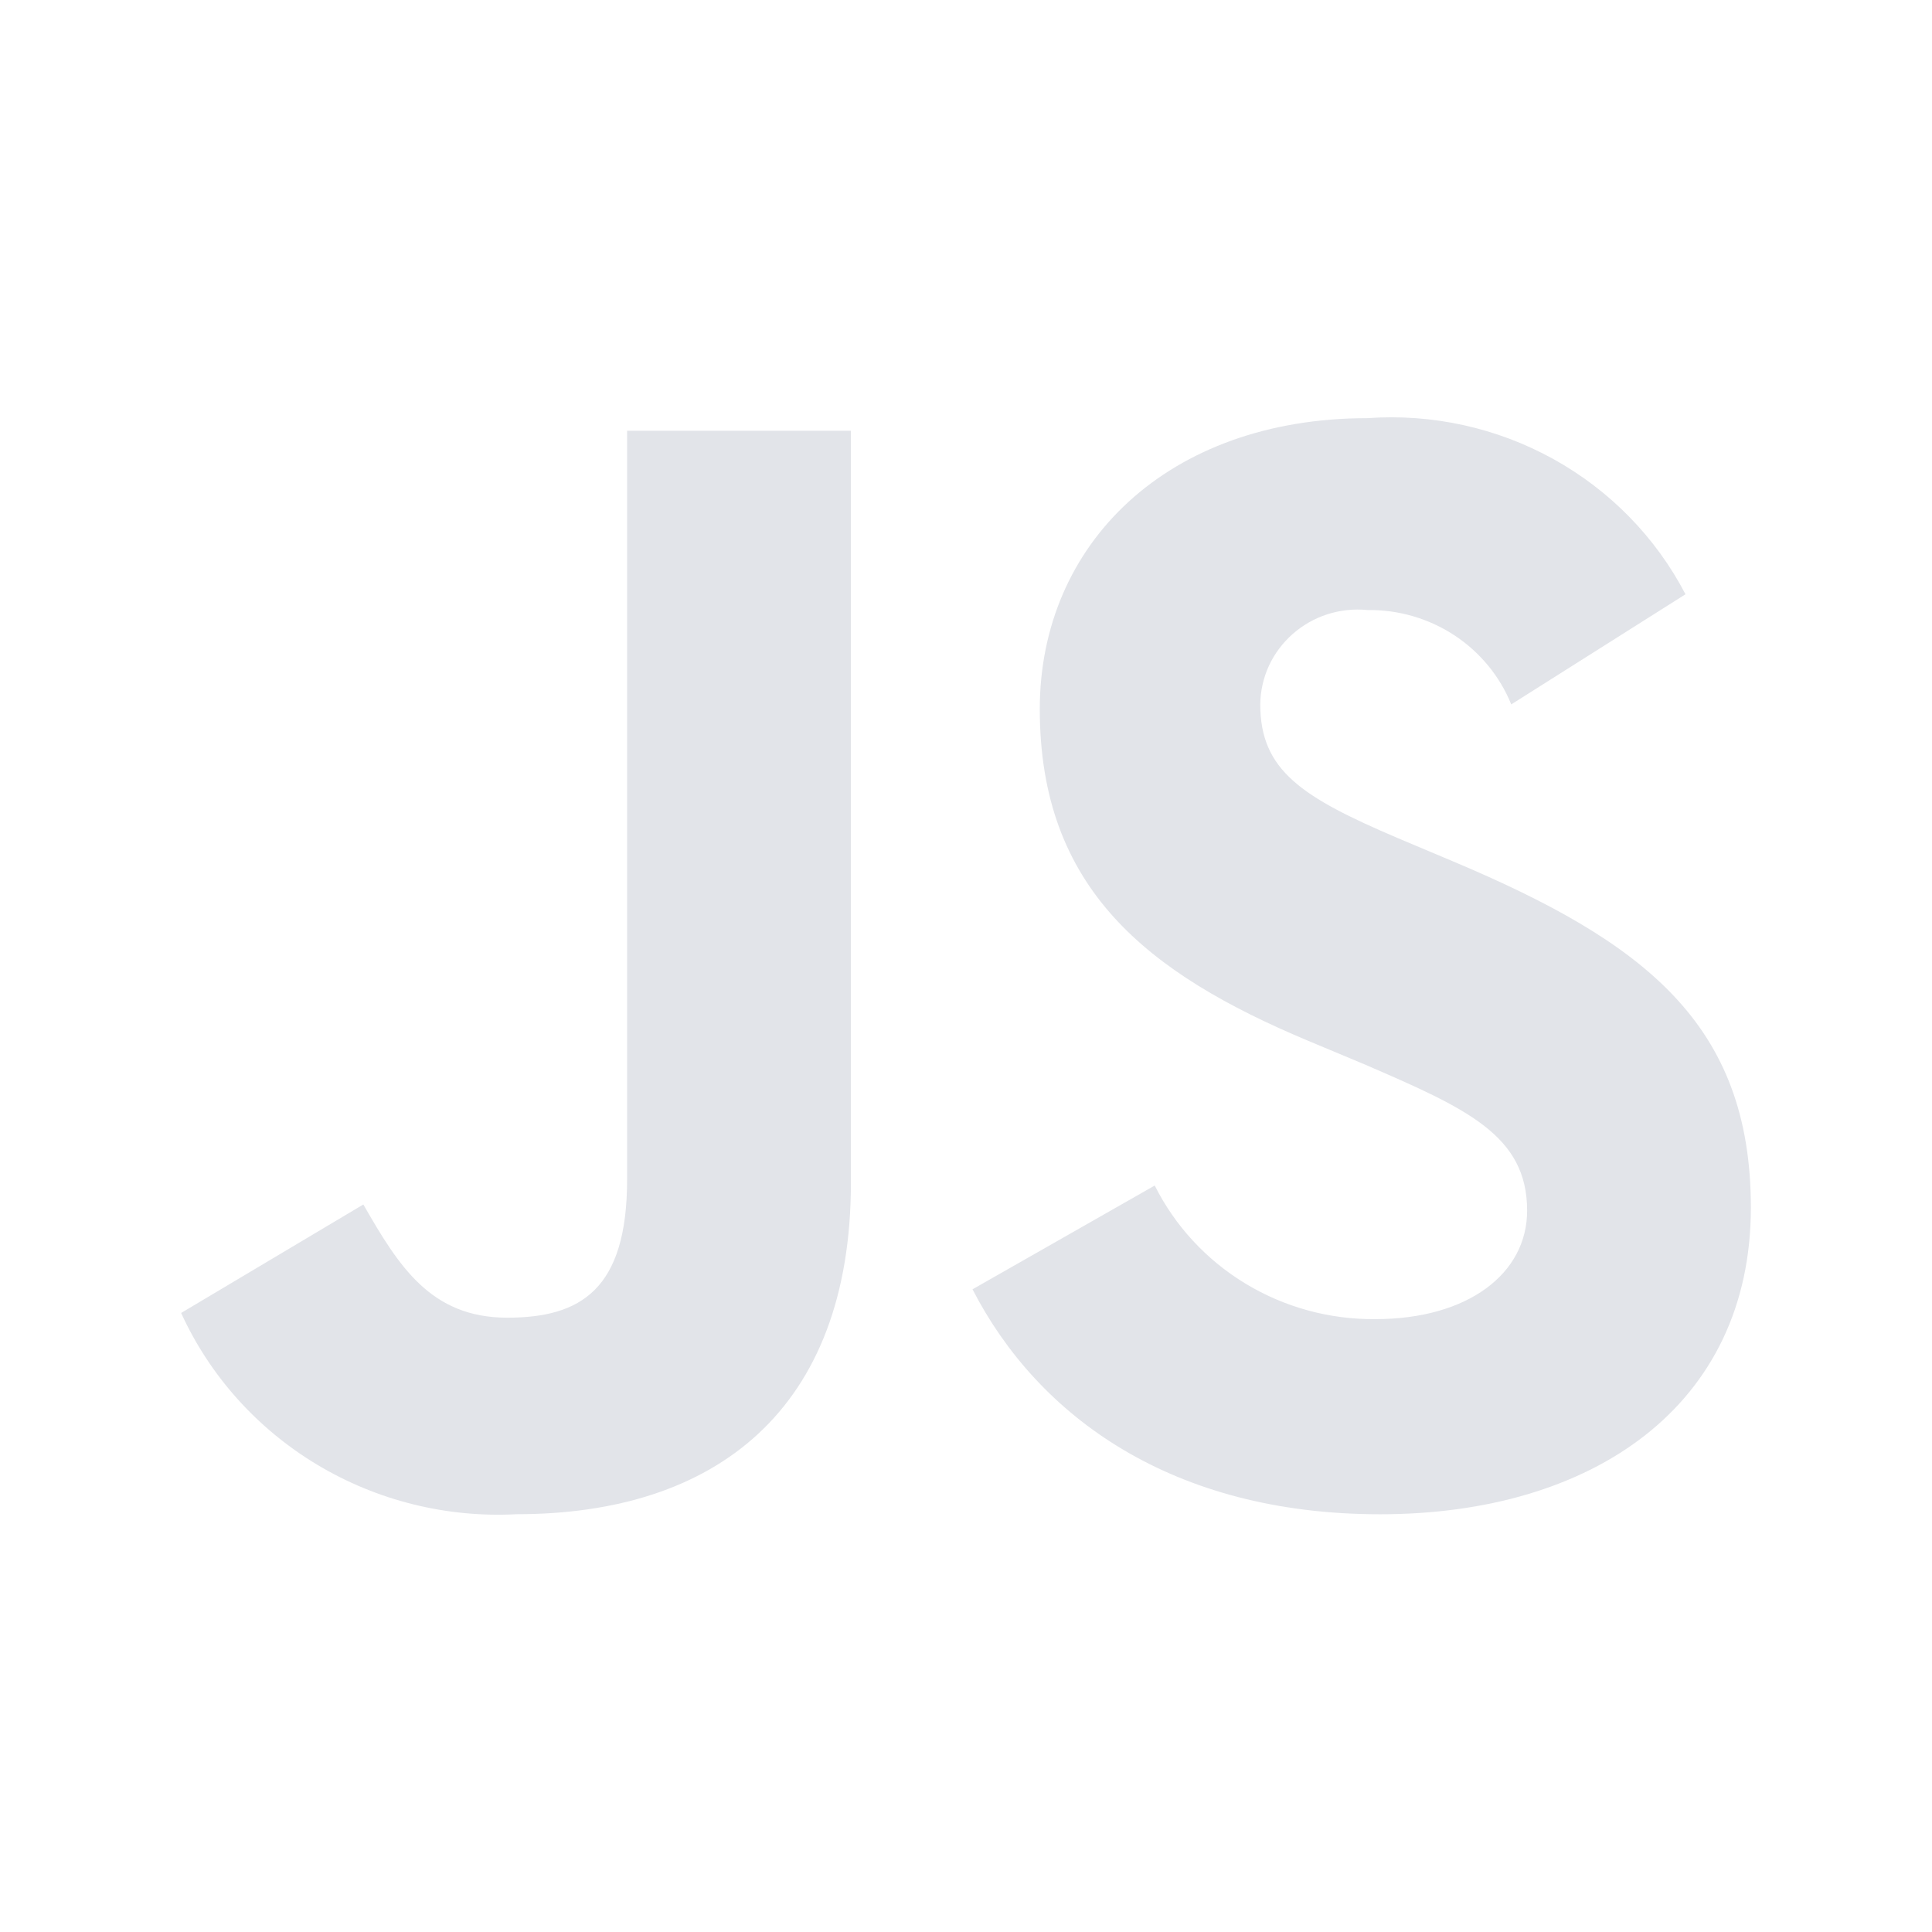
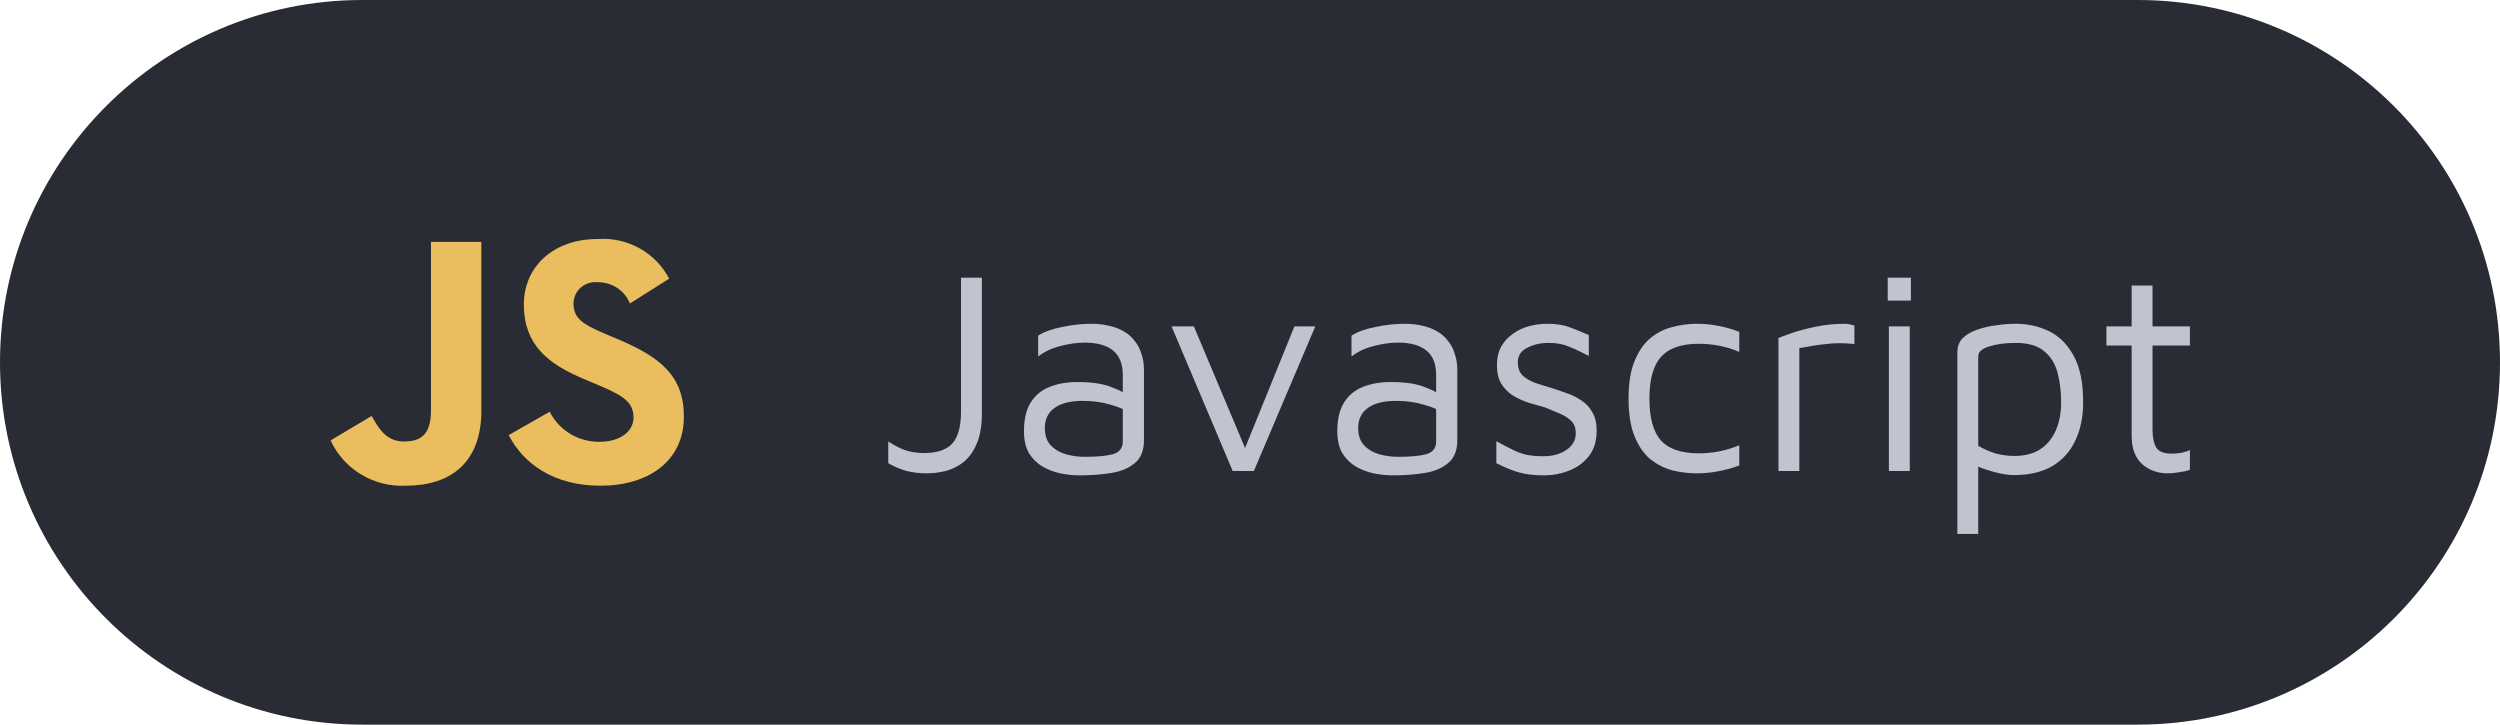
- <svg xmlns="http://www.w3.org/2000/svg" width="32" height="32" viewBox="0 0 32 32" fill="none">
-   <path d="M3 21.747L6.018 19.95C6.601 20.966 7.131 21.825 8.401 21.825C9.619 21.825 10.387 21.359 10.387 19.533V7.135H14.094V19.584C14.094 23.361 11.843 25.08 8.561 25.08C7.4 25.142 6.248 24.856 5.255 24.261C4.263 23.666 3.476 22.79 3 21.747ZM16.108 21.355L19.126 19.636C19.461 20.305 19.982 20.869 20.628 21.26C21.275 21.652 22.02 21.856 22.779 21.849C24.315 21.849 25.294 21.094 25.294 20.052C25.294 18.802 24.288 18.358 22.593 17.626L21.67 17.24C18.996 16.12 17.222 14.714 17.222 11.744C17.222 9.009 19.34 6.926 22.649 6.926C23.721 6.849 24.793 7.085 25.73 7.604C26.667 8.123 27.427 8.902 27.917 9.843L25.031 11.667C24.842 11.2 24.512 10.8 24.087 10.521C23.661 10.242 23.16 10.097 22.648 10.104C22.425 10.082 22.2 10.106 21.987 10.174C21.774 10.242 21.578 10.354 21.411 10.501C21.244 10.648 21.11 10.827 21.017 11.028C20.925 11.229 20.876 11.447 20.874 11.667C20.874 12.761 21.562 13.203 23.15 13.881L24.076 14.271C27.227 15.6 29 16.954 29 20.001C29 23.283 26.379 25.081 22.859 25.081C19.417 25.081 17.193 23.465 16.108 21.355Z" fill="#E2E4E9" />
+ <svg xmlns="http://www.w3.org/2000/svg" width="138" height="40" viewBox="0 0 138 40" fill="none">
+   <rect width="138" height="40" rx="20" fill="#292C34" />
+   <path d="M18.25 24.31L20.514 22.962C20.951 23.724 21.348 24.369 22.301 24.369C23.214 24.369 23.79 24.019 23.79 22.65V13.351H26.57V22.688C26.57 25.52 24.883 26.81 22.421 26.81C21.55 26.856 20.686 26.642 19.942 26.196C19.197 25.749 18.607 25.092 18.25 24.31ZM28.081 24.016L30.344 22.727C30.596 23.229 30.987 23.651 31.471 23.945C31.956 24.239 32.515 24.392 33.084 24.387C34.236 24.387 34.97 23.82 34.97 23.039C34.97 22.101 34.216 21.769 32.945 21.22L32.252 20.93C30.247 20.09 28.916 19.035 28.916 16.808C28.916 14.757 30.505 13.194 32.987 13.194C33.791 13.137 34.595 13.314 35.297 13.703C36 14.092 36.571 14.676 36.938 15.382L34.773 16.75C34.631 16.4 34.384 16.1 34.065 15.89C33.746 15.681 33.37 15.572 32.986 15.578C32.819 15.562 32.65 15.579 32.49 15.63C32.331 15.682 32.183 15.765 32.058 15.875C31.933 15.986 31.832 16.12 31.763 16.271C31.694 16.422 31.657 16.585 31.656 16.75C31.656 17.571 32.172 17.902 33.362 18.41L34.057 18.704C36.42 19.7 37.75 20.716 37.75 23.001C37.75 25.462 35.785 26.811 33.144 26.811C30.563 26.811 28.895 25.599 28.081 24.016Z" fill="#EABD5F" />
+   <path d="M51.145 26.128C50.728 26.128 50.344 26.08 49.992 25.984C49.641 25.877 49.321 25.739 49.032 25.568V24.368C49.299 24.549 49.593 24.704 49.913 24.832C50.243 24.949 50.606 25.008 51.001 25.008C51.726 25.008 52.248 24.832 52.569 24.48C52.889 24.117 53.048 23.531 53.048 22.72V15.328H54.2V22.816C54.2 23.499 54.105 24.059 53.913 24.496C53.731 24.923 53.491 25.259 53.193 25.504C52.894 25.739 52.563 25.904 52.2 26C51.849 26.085 51.496 26.128 51.145 26.128ZM59.594 26.24C59.242 26.24 58.885 26.203 58.523 26.128C58.17 26.053 57.84 25.925 57.531 25.744C57.232 25.563 56.986 25.317 56.794 25.008C56.613 24.688 56.523 24.288 56.523 23.808C56.523 23.147 56.645 22.619 56.891 22.224C57.147 21.819 57.493 21.531 57.931 21.36C58.379 21.179 58.891 21.088 59.467 21.088C59.904 21.088 60.282 21.115 60.602 21.168C60.922 21.221 61.205 21.301 61.45 21.408C61.706 21.504 61.936 21.616 62.139 21.744L62.362 22.8C62.117 22.619 61.76 22.464 61.291 22.336C60.832 22.197 60.325 22.128 59.77 22.128C59.099 22.128 58.581 22.256 58.218 22.512C57.856 22.768 57.675 23.141 57.675 23.632C57.675 24.027 57.781 24.341 57.995 24.576C58.218 24.811 58.496 24.976 58.827 25.072C59.168 25.168 59.514 25.216 59.867 25.216C60.56 25.216 61.083 25.168 61.434 25.072C61.797 24.965 61.978 24.731 61.978 24.368V20.704C61.978 20.085 61.797 19.632 61.434 19.344C61.072 19.056 60.554 18.912 59.883 18.912C59.456 18.912 59.002 18.976 58.523 19.104C58.053 19.221 57.648 19.413 57.306 19.68V18.528C57.637 18.315 58.08 18.155 58.635 18.048C59.189 17.931 59.728 17.872 60.251 17.872C60.602 17.872 60.928 17.909 61.227 17.984C61.525 18.048 61.792 18.149 62.026 18.288C62.261 18.416 62.459 18.587 62.618 18.8C62.789 19.003 62.917 19.243 63.002 19.52C63.099 19.787 63.147 20.091 63.147 20.432V24.304C63.147 24.869 62.976 25.291 62.635 25.568C62.304 25.845 61.867 26.027 61.322 26.112C60.789 26.197 60.213 26.24 59.594 26.24ZM68.045 26L64.669 18.016H65.901L68.845 25.008L68.589 25.072L71.453 18.016H72.605L69.213 26H68.045ZM76.891 26.24C76.539 26.24 76.182 26.203 75.819 26.128C75.467 26.053 75.137 25.925 74.827 25.744C74.529 25.563 74.283 25.317 74.091 25.008C73.91 24.688 73.819 24.288 73.819 23.808C73.819 23.147 73.942 22.619 74.187 22.224C74.443 21.819 74.79 21.531 75.227 21.36C75.675 21.179 76.187 21.088 76.763 21.088C77.201 21.088 77.579 21.115 77.899 21.168C78.219 21.221 78.502 21.301 78.747 21.408C79.003 21.504 79.233 21.616 79.435 21.744L79.659 22.8C79.414 22.619 79.057 22.464 78.587 22.336C78.129 22.197 77.622 22.128 77.067 22.128C76.395 22.128 75.878 22.256 75.515 22.512C75.153 22.768 74.971 23.141 74.971 23.632C74.971 24.027 75.078 24.341 75.291 24.576C75.515 24.811 75.793 24.976 76.123 25.072C76.465 25.168 76.811 25.216 77.163 25.216C77.857 25.216 78.379 25.168 78.731 25.072C79.094 24.965 79.275 24.731 79.275 24.368V20.704C79.275 20.085 79.094 19.632 78.731 19.344C78.369 19.056 77.851 18.912 77.179 18.912C76.753 18.912 76.299 18.976 75.819 19.104C75.35 19.221 74.945 19.413 74.603 19.68V18.528C74.934 18.315 75.377 18.155 75.931 18.048C76.486 17.931 77.025 17.872 77.547 17.872C77.899 17.872 78.225 17.909 78.523 17.984C78.822 18.048 79.089 18.149 79.323 18.288C79.558 18.416 79.755 18.587 79.915 18.8C80.086 19.003 80.214 19.243 80.299 19.52C80.395 19.787 80.443 20.091 80.443 20.432V24.304C80.443 24.869 80.273 25.291 79.931 25.568C79.601 25.845 79.163 26.027 78.619 26.112C78.086 26.197 77.51 26.24 76.891 26.24ZM85.255 26.24C84.679 26.24 84.193 26.181 83.799 26.064C83.415 25.947 83.015 25.781 82.599 25.568V24.352C82.929 24.533 83.223 24.688 83.479 24.816C83.735 24.944 83.996 25.04 84.263 25.104C84.529 25.157 84.833 25.184 85.175 25.184C85.708 25.184 86.14 25.067 86.471 24.832C86.812 24.597 86.983 24.293 86.983 23.92C86.983 23.621 86.897 23.392 86.727 23.232C86.567 23.072 86.359 22.939 86.103 22.832C85.847 22.725 85.58 22.613 85.303 22.496C84.993 22.411 84.679 22.32 84.359 22.224C84.049 22.117 83.761 21.984 83.495 21.824C83.239 21.653 83.031 21.44 82.871 21.184C82.711 20.917 82.631 20.576 82.631 20.16C82.631 19.755 82.711 19.408 82.871 19.12C83.041 18.832 83.26 18.597 83.527 18.416C83.793 18.224 84.092 18.085 84.423 18C84.753 17.915 85.084 17.872 85.415 17.872C85.895 17.872 86.305 17.936 86.647 18.064C86.988 18.192 87.34 18.336 87.703 18.496V19.648C87.297 19.435 86.935 19.264 86.615 19.136C86.295 18.997 85.916 18.928 85.479 18.928C85.041 18.928 84.647 19.019 84.295 19.2C83.953 19.371 83.783 19.637 83.783 20C83.783 20.299 83.868 20.539 84.039 20.72C84.22 20.891 84.455 21.029 84.743 21.136C85.031 21.232 85.34 21.328 85.671 21.424C85.937 21.509 86.215 21.605 86.503 21.712C86.791 21.808 87.057 21.941 87.303 22.112C87.548 22.272 87.745 22.485 87.895 22.752C88.055 23.019 88.135 23.36 88.135 23.776C88.135 24.341 87.991 24.811 87.703 25.184C87.415 25.547 87.047 25.813 86.599 25.984C86.161 26.155 85.713 26.24 85.255 26.24ZM93.64 26.128C93.213 26.128 92.776 26.075 92.328 25.968C91.89 25.851 91.485 25.648 91.112 25.36C90.749 25.061 90.456 24.64 90.232 24.096C90.008 23.552 89.896 22.853 89.896 22C89.896 21.147 90.008 20.453 90.232 19.92C90.456 19.376 90.749 18.955 91.112 18.656C91.485 18.357 91.89 18.155 92.328 18.048C92.776 17.931 93.213 17.872 93.64 17.872C94.045 17.872 94.445 17.909 94.84 17.984C95.245 18.059 95.634 18.171 96.008 18.32V19.424C95.656 19.275 95.293 19.163 94.92 19.088C94.546 19.013 94.162 18.976 93.768 18.976C92.818 18.976 92.125 19.216 91.688 19.696C91.261 20.176 91.048 20.944 91.048 22C91.048 23.067 91.261 23.84 91.688 24.32C92.125 24.789 92.818 25.024 93.768 25.024C94.162 25.024 94.546 24.987 94.92 24.912C95.293 24.837 95.656 24.725 96.008 24.576V25.696C95.634 25.835 95.245 25.941 94.84 26.016C94.445 26.091 94.045 26.128 93.64 26.128ZM98.171 26V18.656C98.299 18.603 98.544 18.512 98.907 18.384C99.28 18.256 99.723 18.139 100.235 18.032C100.757 17.925 101.296 17.872 101.851 17.872C101.936 17.872 102.021 17.883 102.107 17.904C102.192 17.925 102.277 17.947 102.363 17.968V18.992C102.085 18.96 101.813 18.944 101.547 18.944C101.291 18.944 101.04 18.96 100.795 18.992C100.549 19.013 100.304 19.045 100.059 19.088C99.813 19.131 99.568 19.173 99.323 19.216V26H98.171ZM104.266 26V18.016H105.418V26H104.266ZM104.202 16.592V15.328H105.482V16.592H104.202ZM111.182 26.224C110.947 26.224 110.68 26.192 110.382 26.128C110.094 26.064 109.811 25.984 109.534 25.888C109.256 25.792 109.011 25.691 108.798 25.584L109.198 25.184V29.472H108.046V19.456C108.046 19.125 108.147 18.859 108.35 18.656C108.563 18.453 108.835 18.299 109.166 18.192C109.496 18.075 109.848 17.995 110.222 17.952C110.595 17.899 110.947 17.872 111.278 17.872C111.918 17.872 112.52 18.005 113.086 18.272C113.651 18.539 114.11 18.992 114.462 19.632C114.814 20.261 114.99 21.12 114.99 22.208C114.99 23.029 114.84 23.744 114.542 24.352C114.254 24.949 113.827 25.413 113.262 25.744C112.696 26.064 112.003 26.224 111.182 26.224ZM111.182 25.168C111.768 25.168 112.248 25.045 112.622 24.8C113.006 24.544 113.294 24.192 113.486 23.744C113.678 23.296 113.774 22.784 113.774 22.208C113.774 21.632 113.71 21.093 113.582 20.592C113.454 20.091 113.208 19.691 112.846 19.392C112.483 19.083 111.955 18.928 111.262 18.928C110.707 18.928 110.222 18.992 109.806 19.12C109.4 19.248 109.198 19.429 109.198 19.664V24.608C109.528 24.8 109.859 24.944 110.19 25.04C110.52 25.125 110.851 25.168 111.182 25.168ZM119.667 26.128C119.102 26.128 118.627 25.957 118.243 25.616C117.859 25.264 117.667 24.747 117.667 24.064V19.072H116.275V18.016H117.667V15.76H118.819V18.016H120.883V19.072H118.819V23.696C118.819 24.144 118.888 24.48 119.027 24.704C119.166 24.928 119.448 25.04 119.875 25.04C120.067 25.04 120.254 25.024 120.435 24.992C120.616 24.949 120.766 24.901 120.883 24.848V25.936C120.734 25.989 120.542 26.032 120.307 26.064C120.083 26.107 119.87 26.128 119.667 26.128Z" fill="#C0C4CE" />
</svg>
